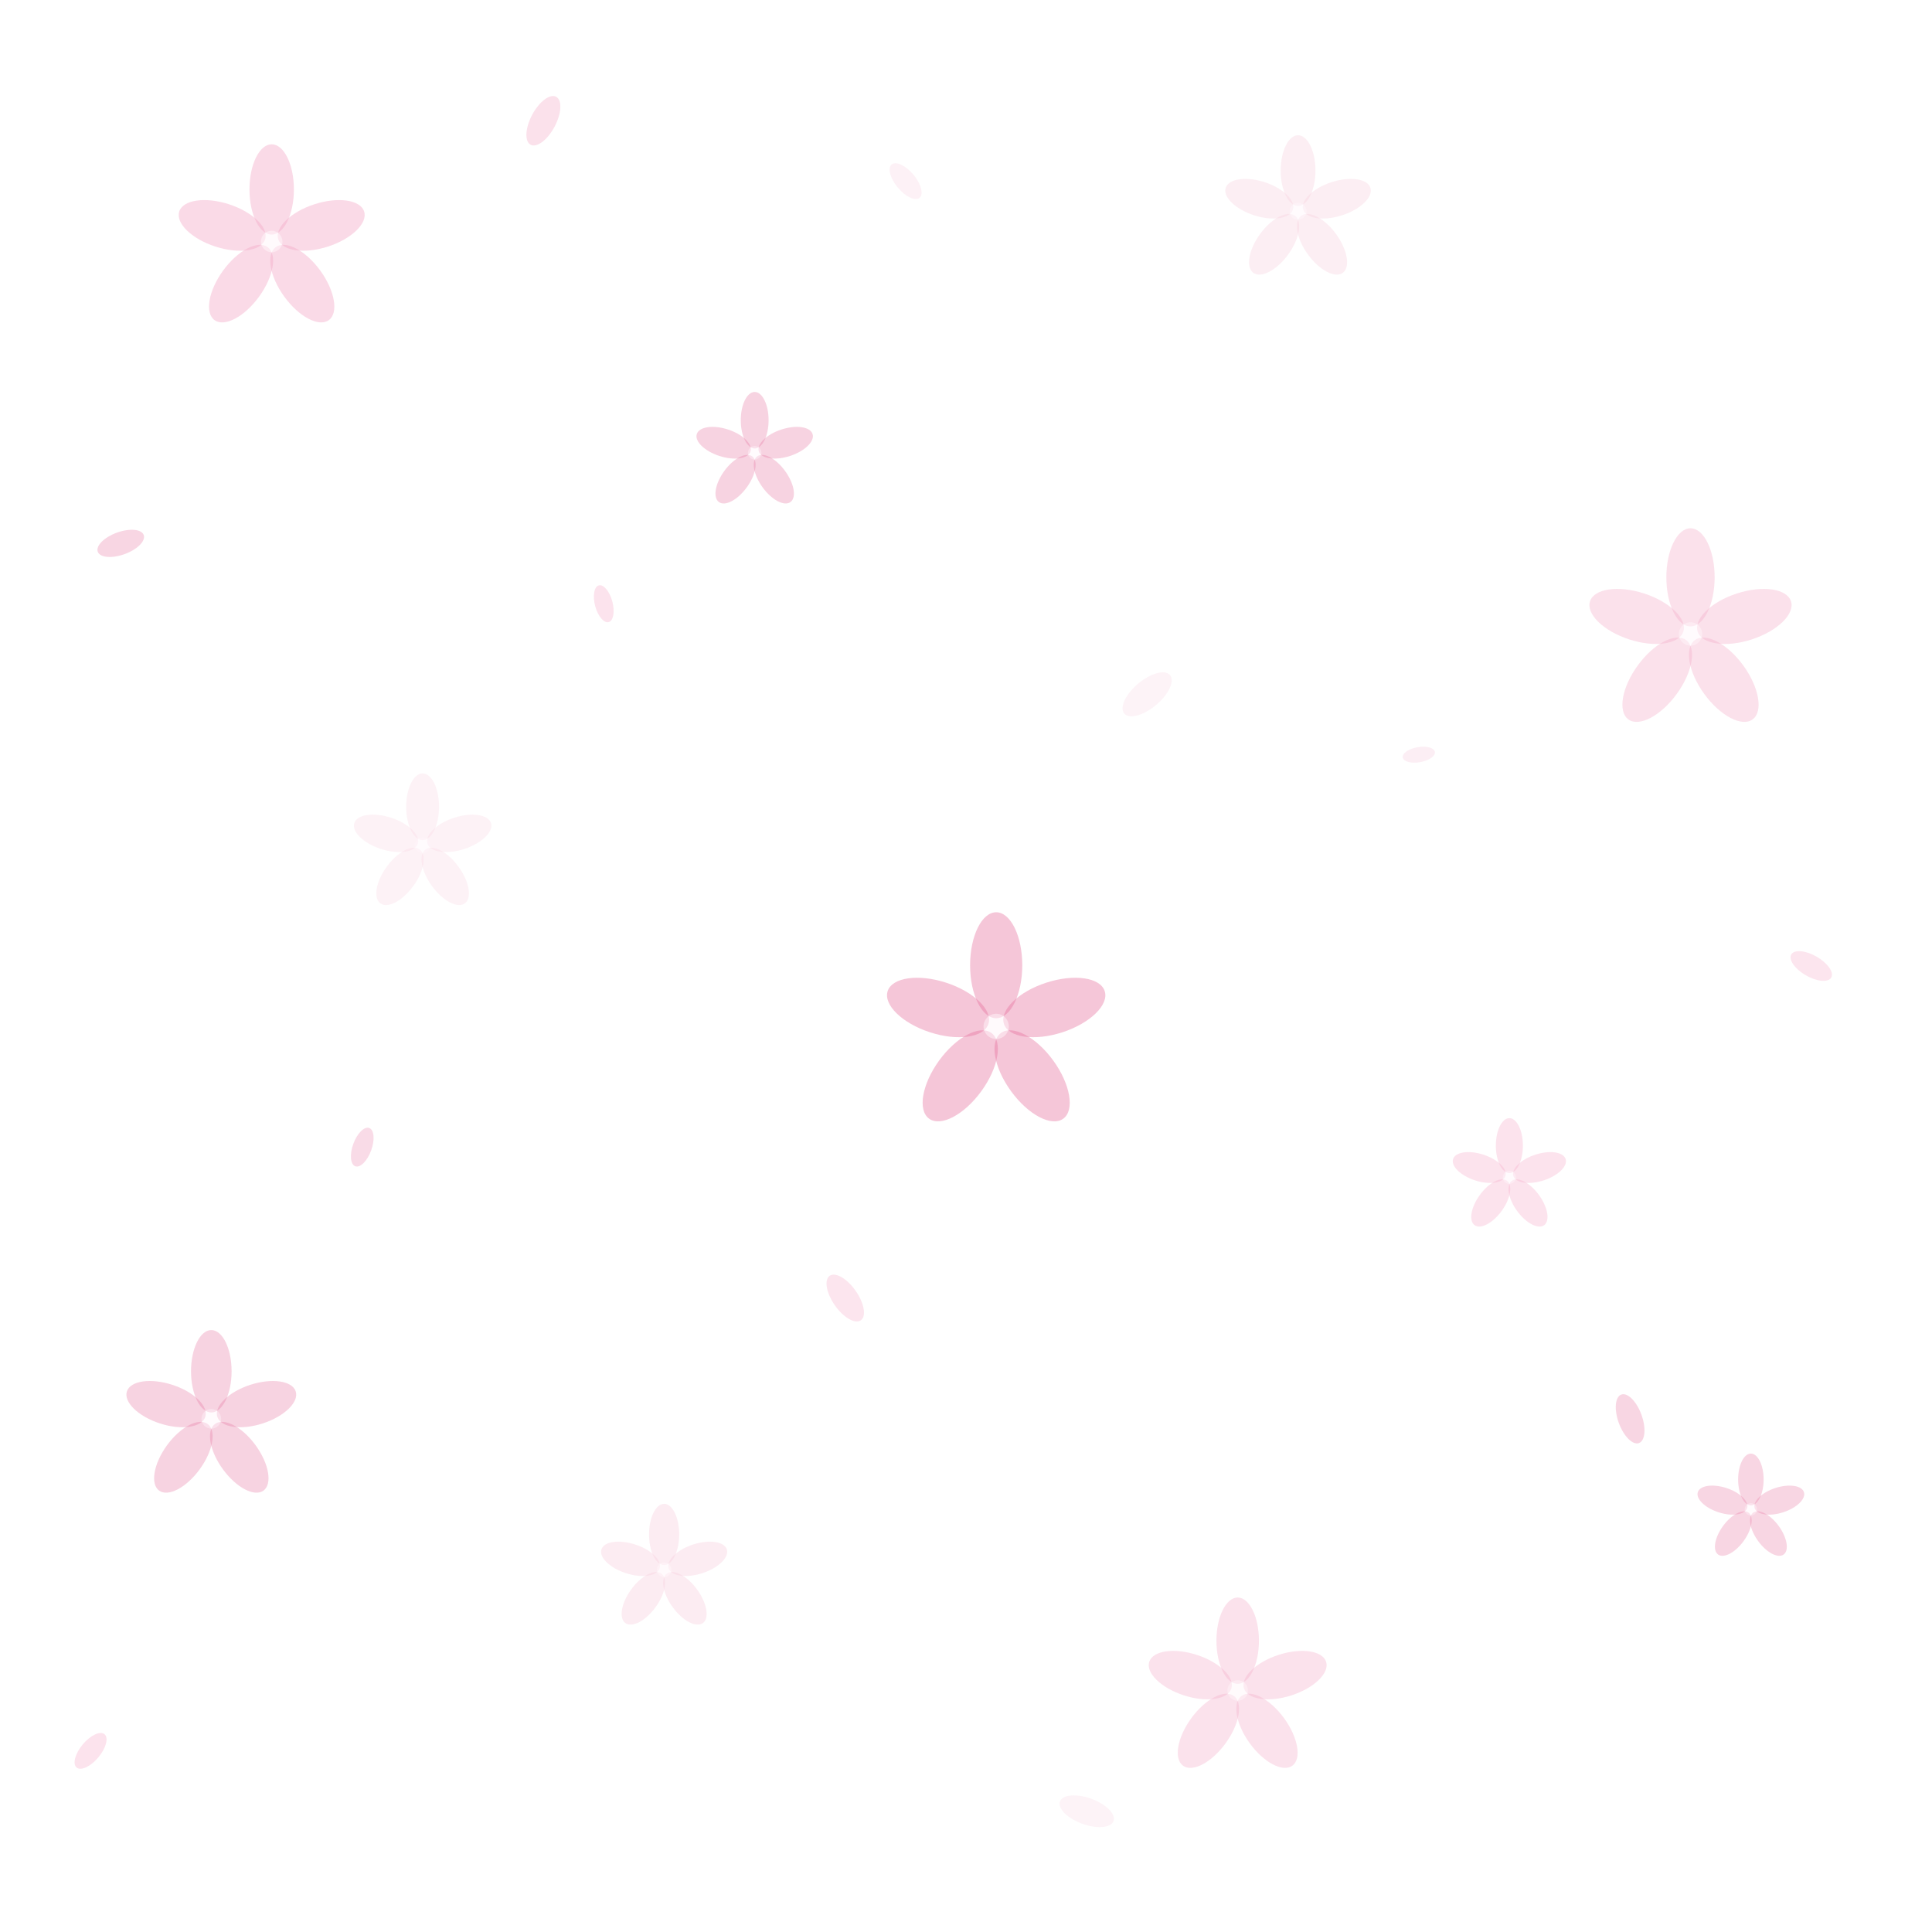
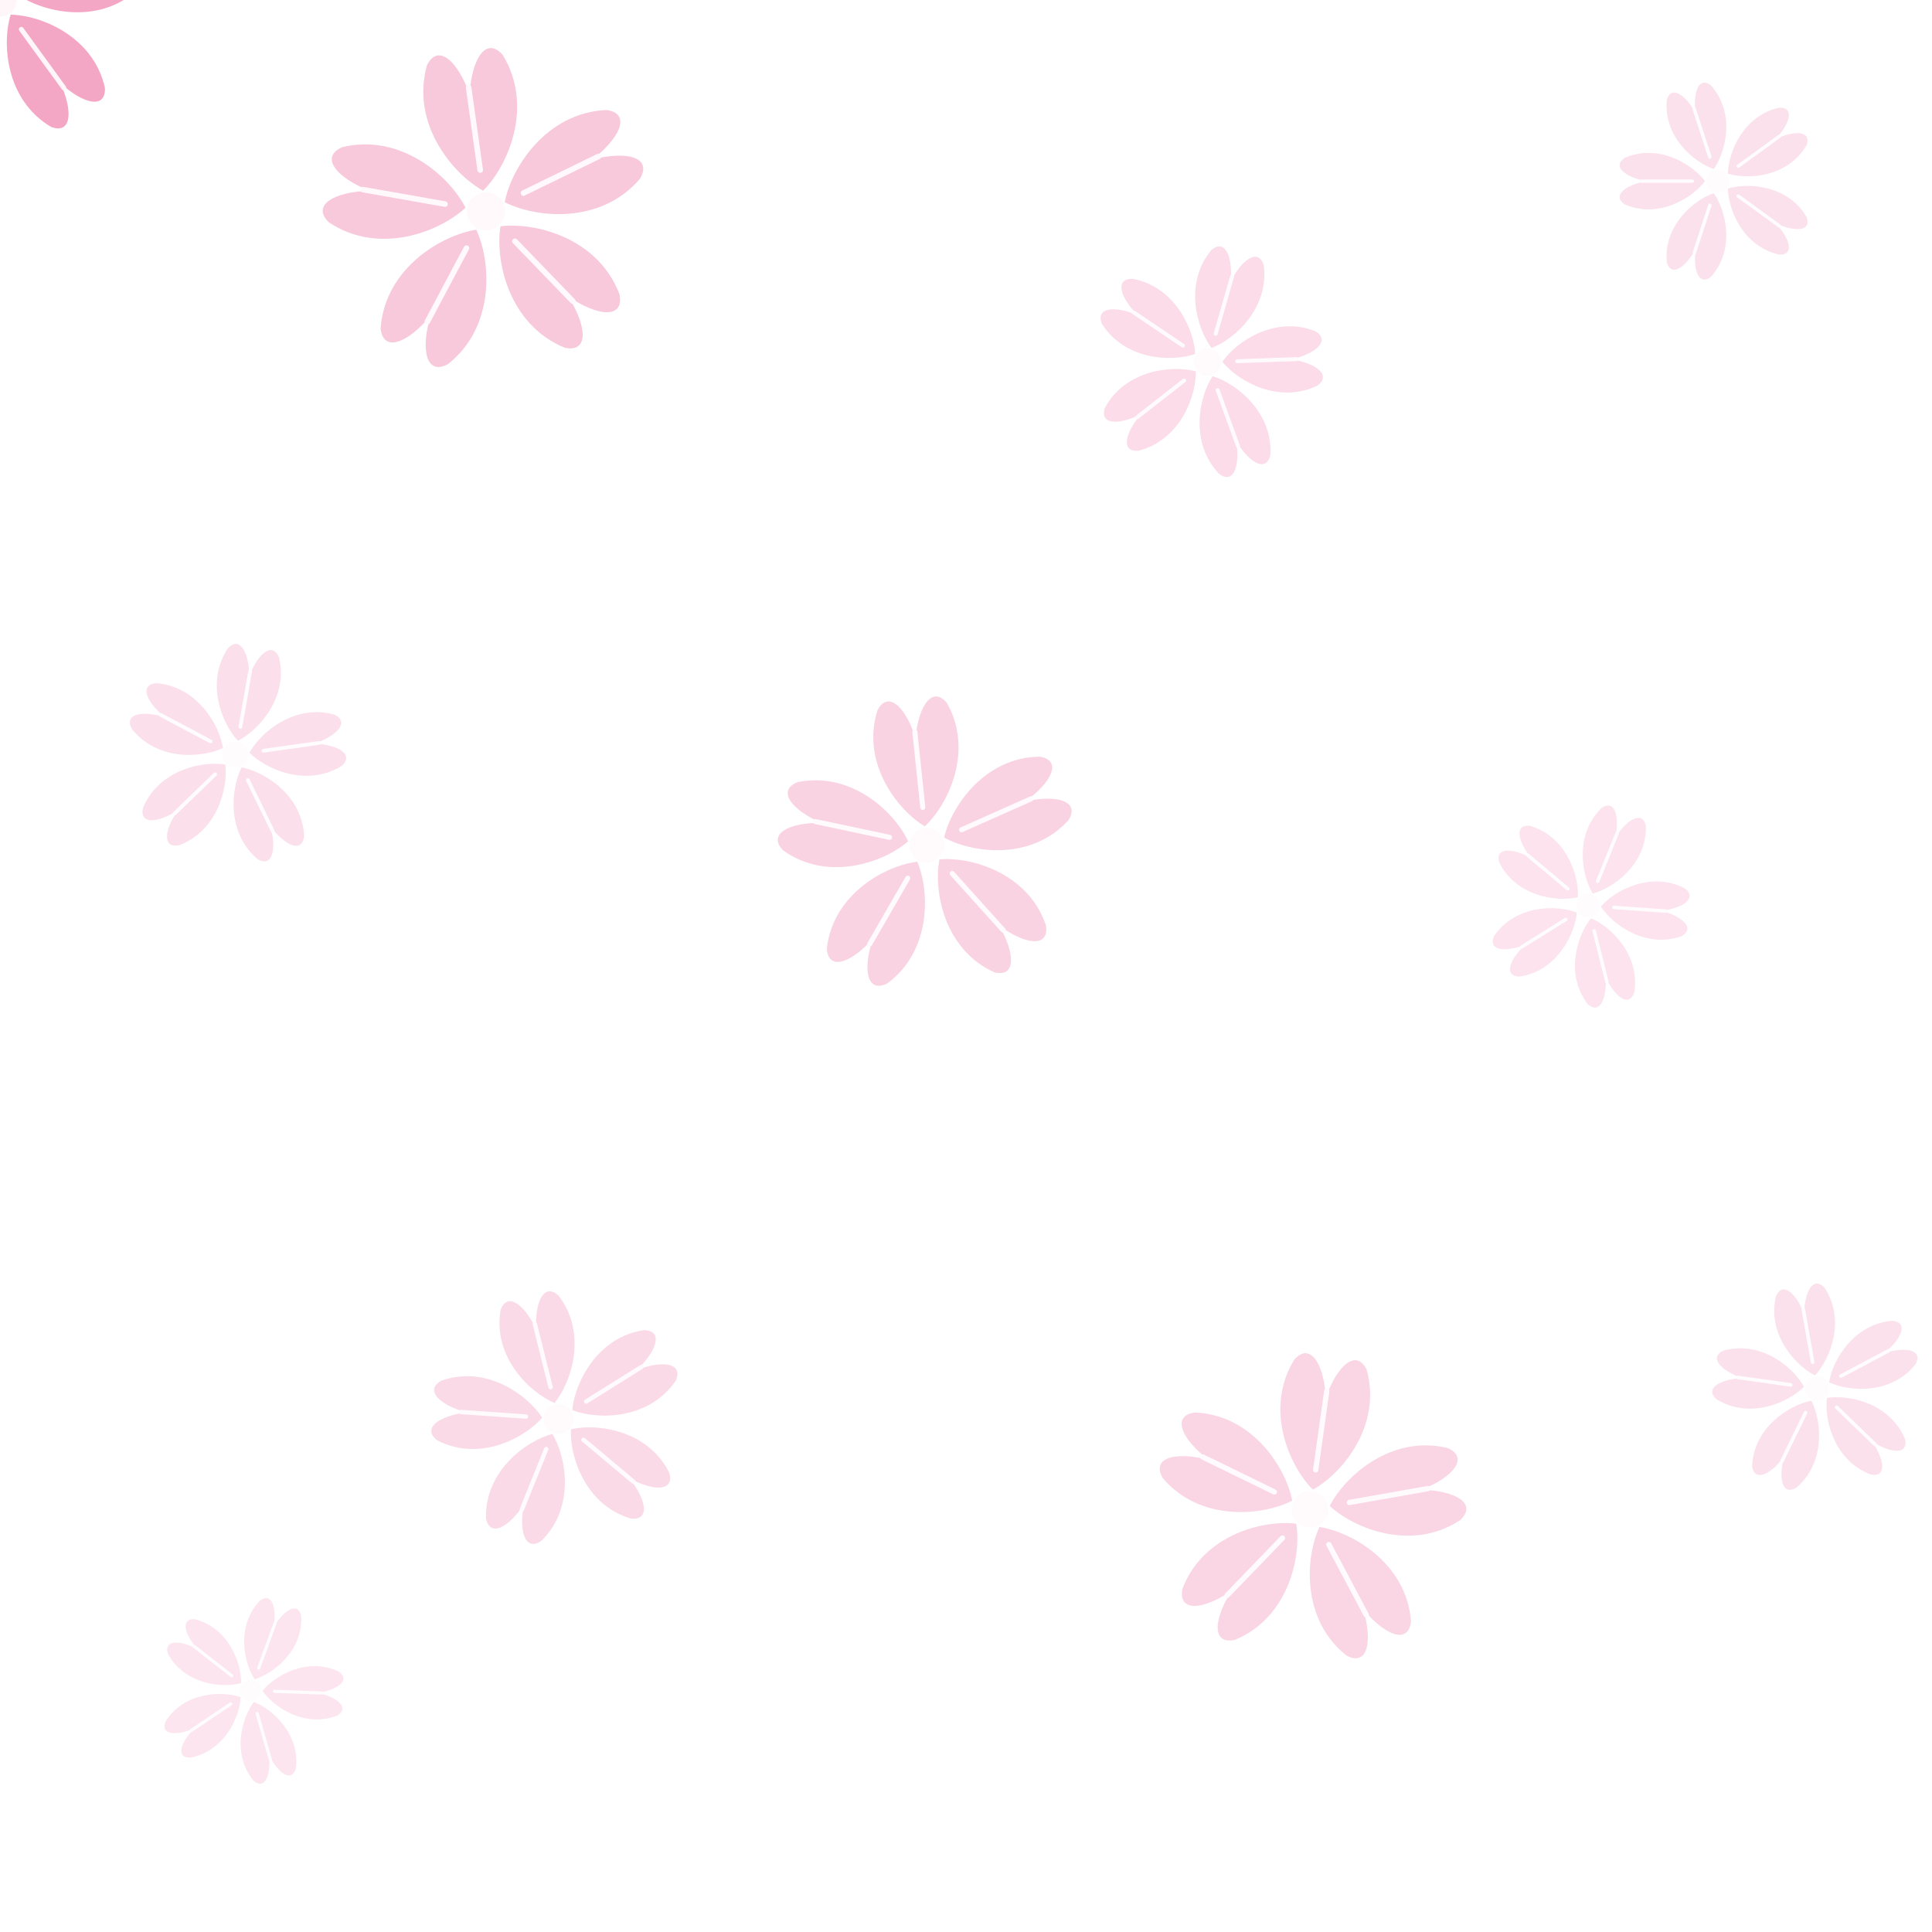
<svg xmlns="http://www.w3.org/2000/svg" width="640" height="640" viewBox="0 0 640 640" fill="none">
-   <g transform="translate(90 80)">
-     <ellipse cx="0" cy="-17.25" rx="7.36" ry="14.95" transform="rotate(0)" fill="#F4A7C5" fill-opacity="0.42" />
-     <ellipse cx="0" cy="-17.25" rx="7.36" ry="14.95" transform="rotate(72)" fill="#F4A7C5" fill-opacity="0.42" />
-     <ellipse cx="0" cy="-17.25" rx="7.36" ry="14.95" transform="rotate(144)" fill="#F4A7C5" fill-opacity="0.42" />
-     <ellipse cx="0" cy="-17.25" rx="7.36" ry="14.95" transform="rotate(216)" fill="#F4A7C5" fill-opacity="0.42" />
-     <ellipse cx="0" cy="-17.25" rx="7.36" ry="14.95" transform="rotate(288)" fill="#F4A7C5" fill-opacity="0.42" />
-     <circle r="3.565" fill="#fff6fa" fill-opacity="0.54" />
+   <g id="mark">
+     <g transform="rotate(0)">
+       <path fill="#F4A7C5" d="M0 -6 C8 -12 18 -28 11 -44 C7 -50 2 -44 0 -34 C-2 -44 -7 -50 -11 -44 C-18 -28 -8 -12 0 -6Z" />
+       <path d="M0 -12 V-36" stroke="#FFF6FA" stroke-width="1.6" stroke-linecap="round" />
+     </g>
+     <g transform="rotate(72)">
+       <path fill="#F4A7C5" d="M0 -6 C8 -12 18 -28 11 -44 C7 -50 2 -44 0 -34 C-2 -44 -7 -50 -11 -44 C-18 -28 -8 -12 0 -6Z" />
+       <path d="M0 -12 V-36" stroke="#FFF6FA" stroke-width="1.6" stroke-linecap="round" />
+     </g>
+     <g transform="rotate(144)">
+       <path fill="#F4A7C5" d="M0 -6 C8 -12 18 -28 11 -44 C7 -50 2 -44 0 -34 C-2 -44 -7 -50 -11 -44 C-18 -28 -8 -12 0 -6Z" />
+       <path d="M0 -12 V-36" stroke="#FFF6FA" stroke-width="1.6" stroke-linecap="round" />
+     </g>
+     <g transform="rotate(216)">
+       <path fill="#F4A7C5" d="M0 -6 C8 -12 18 -28 11 -44 C7 -50 2 -44 0 -34 C-2 -44 -7 -50 -11 -44 C-18 -28 -8 -12 0 -6Z" />
+       <path d="M0 -12 V-36" stroke="#FFF6FA" stroke-width="1.6" stroke-linecap="round" />
+     </g>
+     <g transform="rotate(288)">
+       <path fill="#F4A7C5" d="M0 -6 C8 -12 18 -28 11 -44 C7 -50 2 -44 0 -34 C-2 -44 -7 -50 -11 -44 C-18 -28 -8 -12 0 -6Z" />
+       <path d="M0 -12 V-36" stroke="#FFF6FA" stroke-width="1.6" stroke-linecap="round" />
+     </g>
+     <circle r="5.5" fill="#FFF6FA" />
  </g>
-   <g transform="translate(250 150)">
-     <ellipse cx="0" cy="-10.8" rx="4.608" ry="9.36" transform="rotate(0)" fill="#E56B9A" fill-opacity="0.3" />
-     <ellipse cx="0" cy="-10.8" rx="4.608" ry="9.36" transform="rotate(72)" fill="#E56B9A" fill-opacity="0.3" />
-     <ellipse cx="0" cy="-10.8" rx="4.608" ry="9.36" transform="rotate(144)" fill="#E56B9A" fill-opacity="0.3" />
-     <ellipse cx="0" cy="-10.8" rx="4.608" ry="9.36" transform="rotate(216)" fill="#E56B9A" fill-opacity="0.3" />
-     <ellipse cx="0" cy="-10.8" rx="4.608" ry="9.36" transform="rotate(288)" fill="#E56B9A" fill-opacity="0.3" />
-     <circle r="2.232" fill="#fff6fa" fill-opacity="0.42" />
-   </g>
-   <g transform="translate(430 70)">
-     <ellipse cx="0" cy="-13.5" rx="5.76" ry="11.7" transform="rotate(0)" fill="#F8D0E0" fill-opacity="0.36" />
-     <ellipse cx="0" cy="-13.5" rx="5.76" ry="11.7" transform="rotate(72)" fill="#F8D0E0" fill-opacity="0.36" />
-     <ellipse cx="0" cy="-13.5" rx="5.76" ry="11.7" transform="rotate(144)" fill="#F8D0E0" fill-opacity="0.36" />
-     <ellipse cx="0" cy="-13.5" rx="5.76" ry="11.7" transform="rotate(216)" fill="#F8D0E0" fill-opacity="0.36" />
-     <ellipse cx="0" cy="-13.5" rx="5.76" ry="11.7" transform="rotate(288)" fill="#F8D0E0" fill-opacity="0.36" />
-     <circle r="2.79" fill="#fff6fa" fill-opacity="0.48" />
-   </g>
-   <g transform="translate(560 210)">
-     <ellipse cx="0" cy="-18.75" rx="8" ry="16.25" transform="rotate(0)" fill="#F4A7C5" fill-opacity="0.34" />
-     <ellipse cx="0" cy="-18.75" rx="8" ry="16.25" transform="rotate(72)" fill="#F4A7C5" fill-opacity="0.34" />
-     <ellipse cx="0" cy="-18.75" rx="8" ry="16.25" transform="rotate(144)" fill="#F4A7C5" fill-opacity="0.34" />
-     <ellipse cx="0" cy="-18.75" rx="8" ry="16.25" transform="rotate(216)" fill="#F4A7C5" fill-opacity="0.34" />
-     <ellipse cx="0" cy="-18.75" rx="8" ry="16.25" transform="rotate(288)" fill="#F4A7C5" fill-opacity="0.34" />
-     <circle r="3.875" fill="#fff6fa" fill-opacity="0.46" />
-   </g>
-   <g transform="translate(140 280)">
-     <ellipse cx="0" cy="-12.75" rx="5.44" ry="11.05" transform="rotate(0)" fill="#F8D0E0" fill-opacity="0.28" />
-     <ellipse cx="0" cy="-12.75" rx="5.44" ry="11.05" transform="rotate(72)" fill="#F8D0E0" fill-opacity="0.28" />
-     <ellipse cx="0" cy="-12.75" rx="5.44" ry="11.05" transform="rotate(144)" fill="#F8D0E0" fill-opacity="0.28" />
-     <ellipse cx="0" cy="-12.75" rx="5.44" ry="11.05" transform="rotate(216)" fill="#F8D0E0" fill-opacity="0.28" />
-     <ellipse cx="0" cy="-12.75" rx="5.44" ry="11.05" transform="rotate(288)" fill="#F8D0E0" fill-opacity="0.28" />
-     <circle r="2.635" fill="#fff6fa" fill-opacity="0.4" />
-   </g>
-   <g transform="translate(330 340)">
-     <ellipse cx="0" cy="-20.25" rx="8.64" ry="17.55" transform="rotate(0)" fill="#E56B9A" fill-opacity="0.38" />
-     <ellipse cx="0" cy="-20.25" rx="8.64" ry="17.55" transform="rotate(72)" fill="#E56B9A" fill-opacity="0.38" />
-     <ellipse cx="0" cy="-20.25" rx="8.64" ry="17.55" transform="rotate(144)" fill="#E56B9A" fill-opacity="0.38" />
-     <ellipse cx="0" cy="-20.25" rx="8.64" ry="17.55" transform="rotate(216)" fill="#E56B9A" fill-opacity="0.38" />
-     <ellipse cx="0" cy="-20.25" rx="8.64" ry="17.55" transform="rotate(288)" fill="#E56B9A" fill-opacity="0.38" />
-     <circle r="4.185" fill="#fff6fa" fill-opacity="0.5" />
-   </g>
-   <g transform="translate(500 390)">
-     <ellipse cx="0" cy="-10.5" rx="4.48" ry="9.1" transform="rotate(0)" fill="#F4A7C5" fill-opacity="0.32" />
-     <ellipse cx="0" cy="-10.5" rx="4.48" ry="9.1" transform="rotate(72)" fill="#F4A7C5" fill-opacity="0.32" />
-     <ellipse cx="0" cy="-10.5" rx="4.48" ry="9.1" transform="rotate(144)" fill="#F4A7C5" fill-opacity="0.32" />
-     <ellipse cx="0" cy="-10.5" rx="4.48" ry="9.1" transform="rotate(216)" fill="#F4A7C5" fill-opacity="0.32" />
-     <ellipse cx="0" cy="-10.5" rx="4.48" ry="9.1" transform="rotate(288)" fill="#F4A7C5" fill-opacity="0.32" />
-     <circle r="2.17" fill="#fff6fa" fill-opacity="0.44" />
-   </g>
-   <g transform="translate(70 470)">
-     <ellipse cx="0" cy="-15.75" rx="6.72" ry="13.65" transform="rotate(0)" fill="#E56B9A" fill-opacity="0.3" />
-     <ellipse cx="0" cy="-15.75" rx="6.72" ry="13.65" transform="rotate(72)" fill="#E56B9A" fill-opacity="0.3" />
-     <ellipse cx="0" cy="-15.75" rx="6.72" ry="13.65" transform="rotate(144)" fill="#E56B9A" fill-opacity="0.3" />
-     <ellipse cx="0" cy="-15.75" rx="6.72" ry="13.65" transform="rotate(216)" fill="#E56B9A" fill-opacity="0.3" />
-     <ellipse cx="0" cy="-15.75" rx="6.72" ry="13.65" transform="rotate(288)" fill="#E56B9A" fill-opacity="0.3" />
-     <circle r="3.255" fill="#fff6fa" fill-opacity="0.42" />
-   </g>
-   <g transform="translate(220 520)">
-     <ellipse cx="0" cy="-11.7" rx="4.992" ry="10.14" transform="rotate(0)" fill="#F8D0E0" fill-opacity="0.4" />
-     <ellipse cx="0" cy="-11.7" rx="4.992" ry="10.14" transform="rotate(72)" fill="#F8D0E0" fill-opacity="0.4" />
-     <ellipse cx="0" cy="-11.7" rx="4.992" ry="10.14" transform="rotate(144)" fill="#F8D0E0" fill-opacity="0.4" />
-     <ellipse cx="0" cy="-11.7" rx="4.992" ry="10.14" transform="rotate(216)" fill="#F8D0E0" fill-opacity="0.4" />
-     <ellipse cx="0" cy="-11.7" rx="4.992" ry="10.14" transform="rotate(288)" fill="#F8D0E0" fill-opacity="0.4" />
-     <circle r="2.418" fill="#fff6fa" fill-opacity="0.52" />
-   </g>
-   <g transform="translate(410 560)">
-     <ellipse cx="0" cy="-16.5" rx="7.04" ry="14.3" transform="rotate(0)" fill="#F4A7C5" fill-opacity="0.33" />
-     <ellipse cx="0" cy="-16.5" rx="7.04" ry="14.3" transform="rotate(72)" fill="#F4A7C5" fill-opacity="0.33" />
-     <ellipse cx="0" cy="-16.5" rx="7.04" ry="14.3" transform="rotate(144)" fill="#F4A7C5" fill-opacity="0.33" />
-     <ellipse cx="0" cy="-16.5" rx="7.04" ry="14.3" transform="rotate(216)" fill="#F4A7C5" fill-opacity="0.33" />
-     <ellipse cx="0" cy="-16.5" rx="7.04" ry="14.3" transform="rotate(288)" fill="#F4A7C5" fill-opacity="0.33" />
-     <circle r="3.41" fill="#fff6fa" fill-opacity="0.45" />
-   </g>
-   <g transform="translate(580 500)">
-     <ellipse cx="0" cy="-9.9" rx="4.224" ry="8.58" transform="rotate(0)" fill="#E56B9A" fill-opacity="0.28" />
-     <ellipse cx="0" cy="-9.9" rx="4.224" ry="8.58" transform="rotate(72)" fill="#E56B9A" fill-opacity="0.28" />
-     <ellipse cx="0" cy="-9.9" rx="4.224" ry="8.58" transform="rotate(144)" fill="#E56B9A" fill-opacity="0.28" />
-     <ellipse cx="0" cy="-9.9" rx="4.224" ry="8.58" transform="rotate(216)" fill="#E56B9A" fill-opacity="0.28" />
-     <ellipse cx="0" cy="-9.9" rx="4.224" ry="8.58" transform="rotate(288)" fill="#E56B9A" fill-opacity="0.28" />
-     <circle r="2.046" fill="#fff6fa" fill-opacity="0.4" />
-   </g>
-   <ellipse cx="180" cy="40" rx="4.2" ry="9" transform="rotate(28 180 40)" fill="#F4A7C5" fill-opacity="0.34" />
-   <ellipse cx="300" cy="60" rx="3.36" ry="7.2" transform="rotate(-40 300 60)" fill="#F8D0E0" fill-opacity="0.3" />
-   <ellipse cx="40" cy="180" rx="3.78" ry="8.1" transform="rotate(70 40 180)" fill="#E56B9A" fill-opacity="0.28" />
-   <ellipse cx="200" cy="200" rx="2.94" ry="6.3" transform="rotate(-15 200 200)" fill="#F4A7C5" fill-opacity="0.32" />
-   <ellipse cx="380" cy="230" rx="4.62" ry="9.9" transform="rotate(50 380 230)" fill="#F8D0E0" fill-opacity="0.26" />
-   <ellipse cx="600" cy="320" rx="3.57" ry="7.65" transform="rotate(-60 600 320)" fill="#F4A7C5" fill-opacity="0.3" />
-   <ellipse cx="120" cy="380" rx="3.15" ry="6.75" transform="rotate(20 120 380)" fill="#E56B9A" fill-opacity="0.24" />
-   <ellipse cx="280" cy="430" rx="4.2" ry="9" transform="rotate(-35 280 430)" fill="#F4A7C5" fill-opacity="0.3" />
-   <ellipse cx="470" cy="250" rx="2.52" ry="5.4" transform="rotate(80 470 250)" fill="#F8D0E0" fill-opacity="0.34" />
-   <ellipse cx="540" cy="470" rx="3.99" ry="8.55" transform="rotate(-20 540 470)" fill="#E56B9A" fill-opacity="0.28" />
-   <ellipse cx="30" cy="580" rx="3.36" ry="7.2" transform="rotate(40 30 580)" fill="#F4A7C5" fill-opacity="0.32" />
-   <ellipse cx="360" cy="600" rx="4.41" ry="9.45" transform="rotate(-70 360 600)" fill="#F8D0E0" fill-opacity="0.26" />
+   <use href="#mark" transform="translate(161 70) rotate(-8) scale(1.15)" opacity="0.62" />
+   <use href="#mark" transform="translate(400 120) rotate(16) scale(0.82)" opacity="0.4" />
+   <use href="#mark" transform="translate(569 60) rotate(-18) scale(0.7)" opacity="0.34" />
+   <use href="#mark" transform="translate(78 250) rotate(10) scale(0.78)" opacity="0.36" />
+   <use href="#mark" transform="translate(307 280) rotate(-6) scale(1.05)" opacity="0.5" />
+   <use href="#mark" transform="translate(526 300) rotate(22) scale(0.72)" opacity="0.32" />
+   <use href="#mark" transform="translate(185 470) rotate(-14) scale(0.9)" opacity="0.42" />
+   <use href="#mark" transform="translate(434 500) rotate(8) scale(1.1)" opacity="0.48" />
+   <use href="#mark" transform="translate(83 560) rotate(20) scale(0.66)" opacity="0.3" />
+   <use href="#mark" transform="translate(602 460) rotate(-10) scale(0.74)" opacity="0.34" />
</svg>
